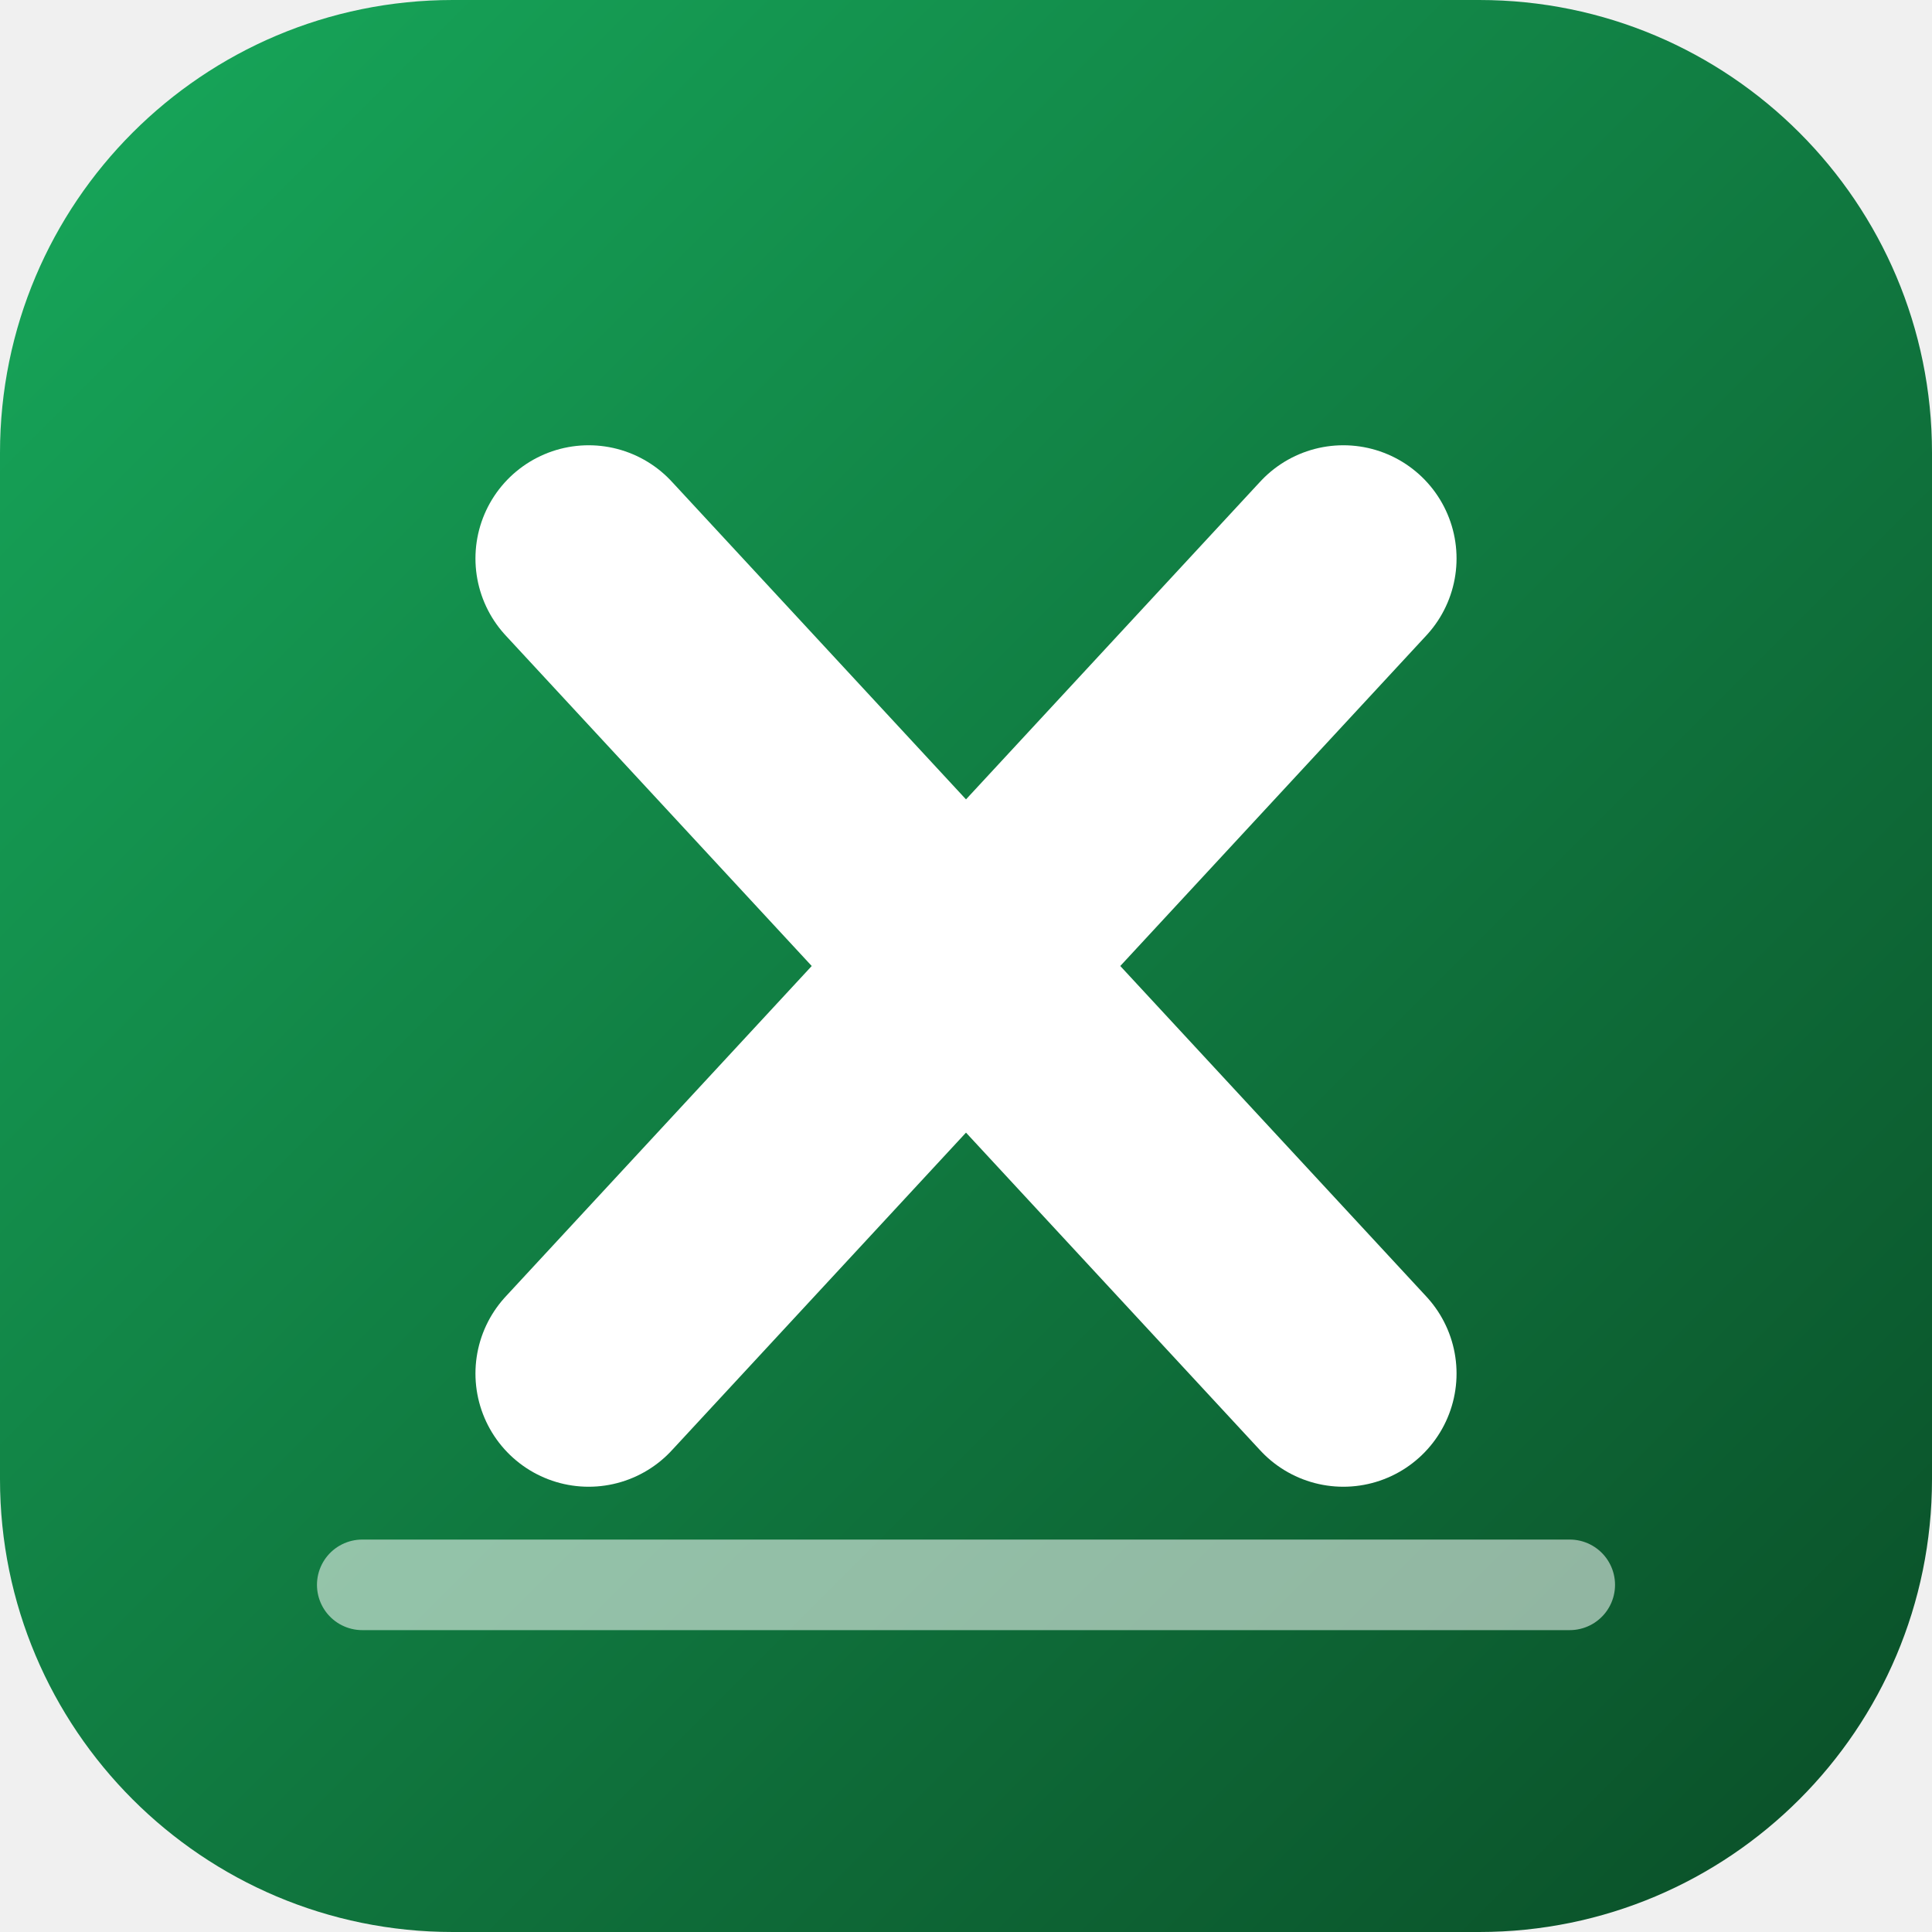
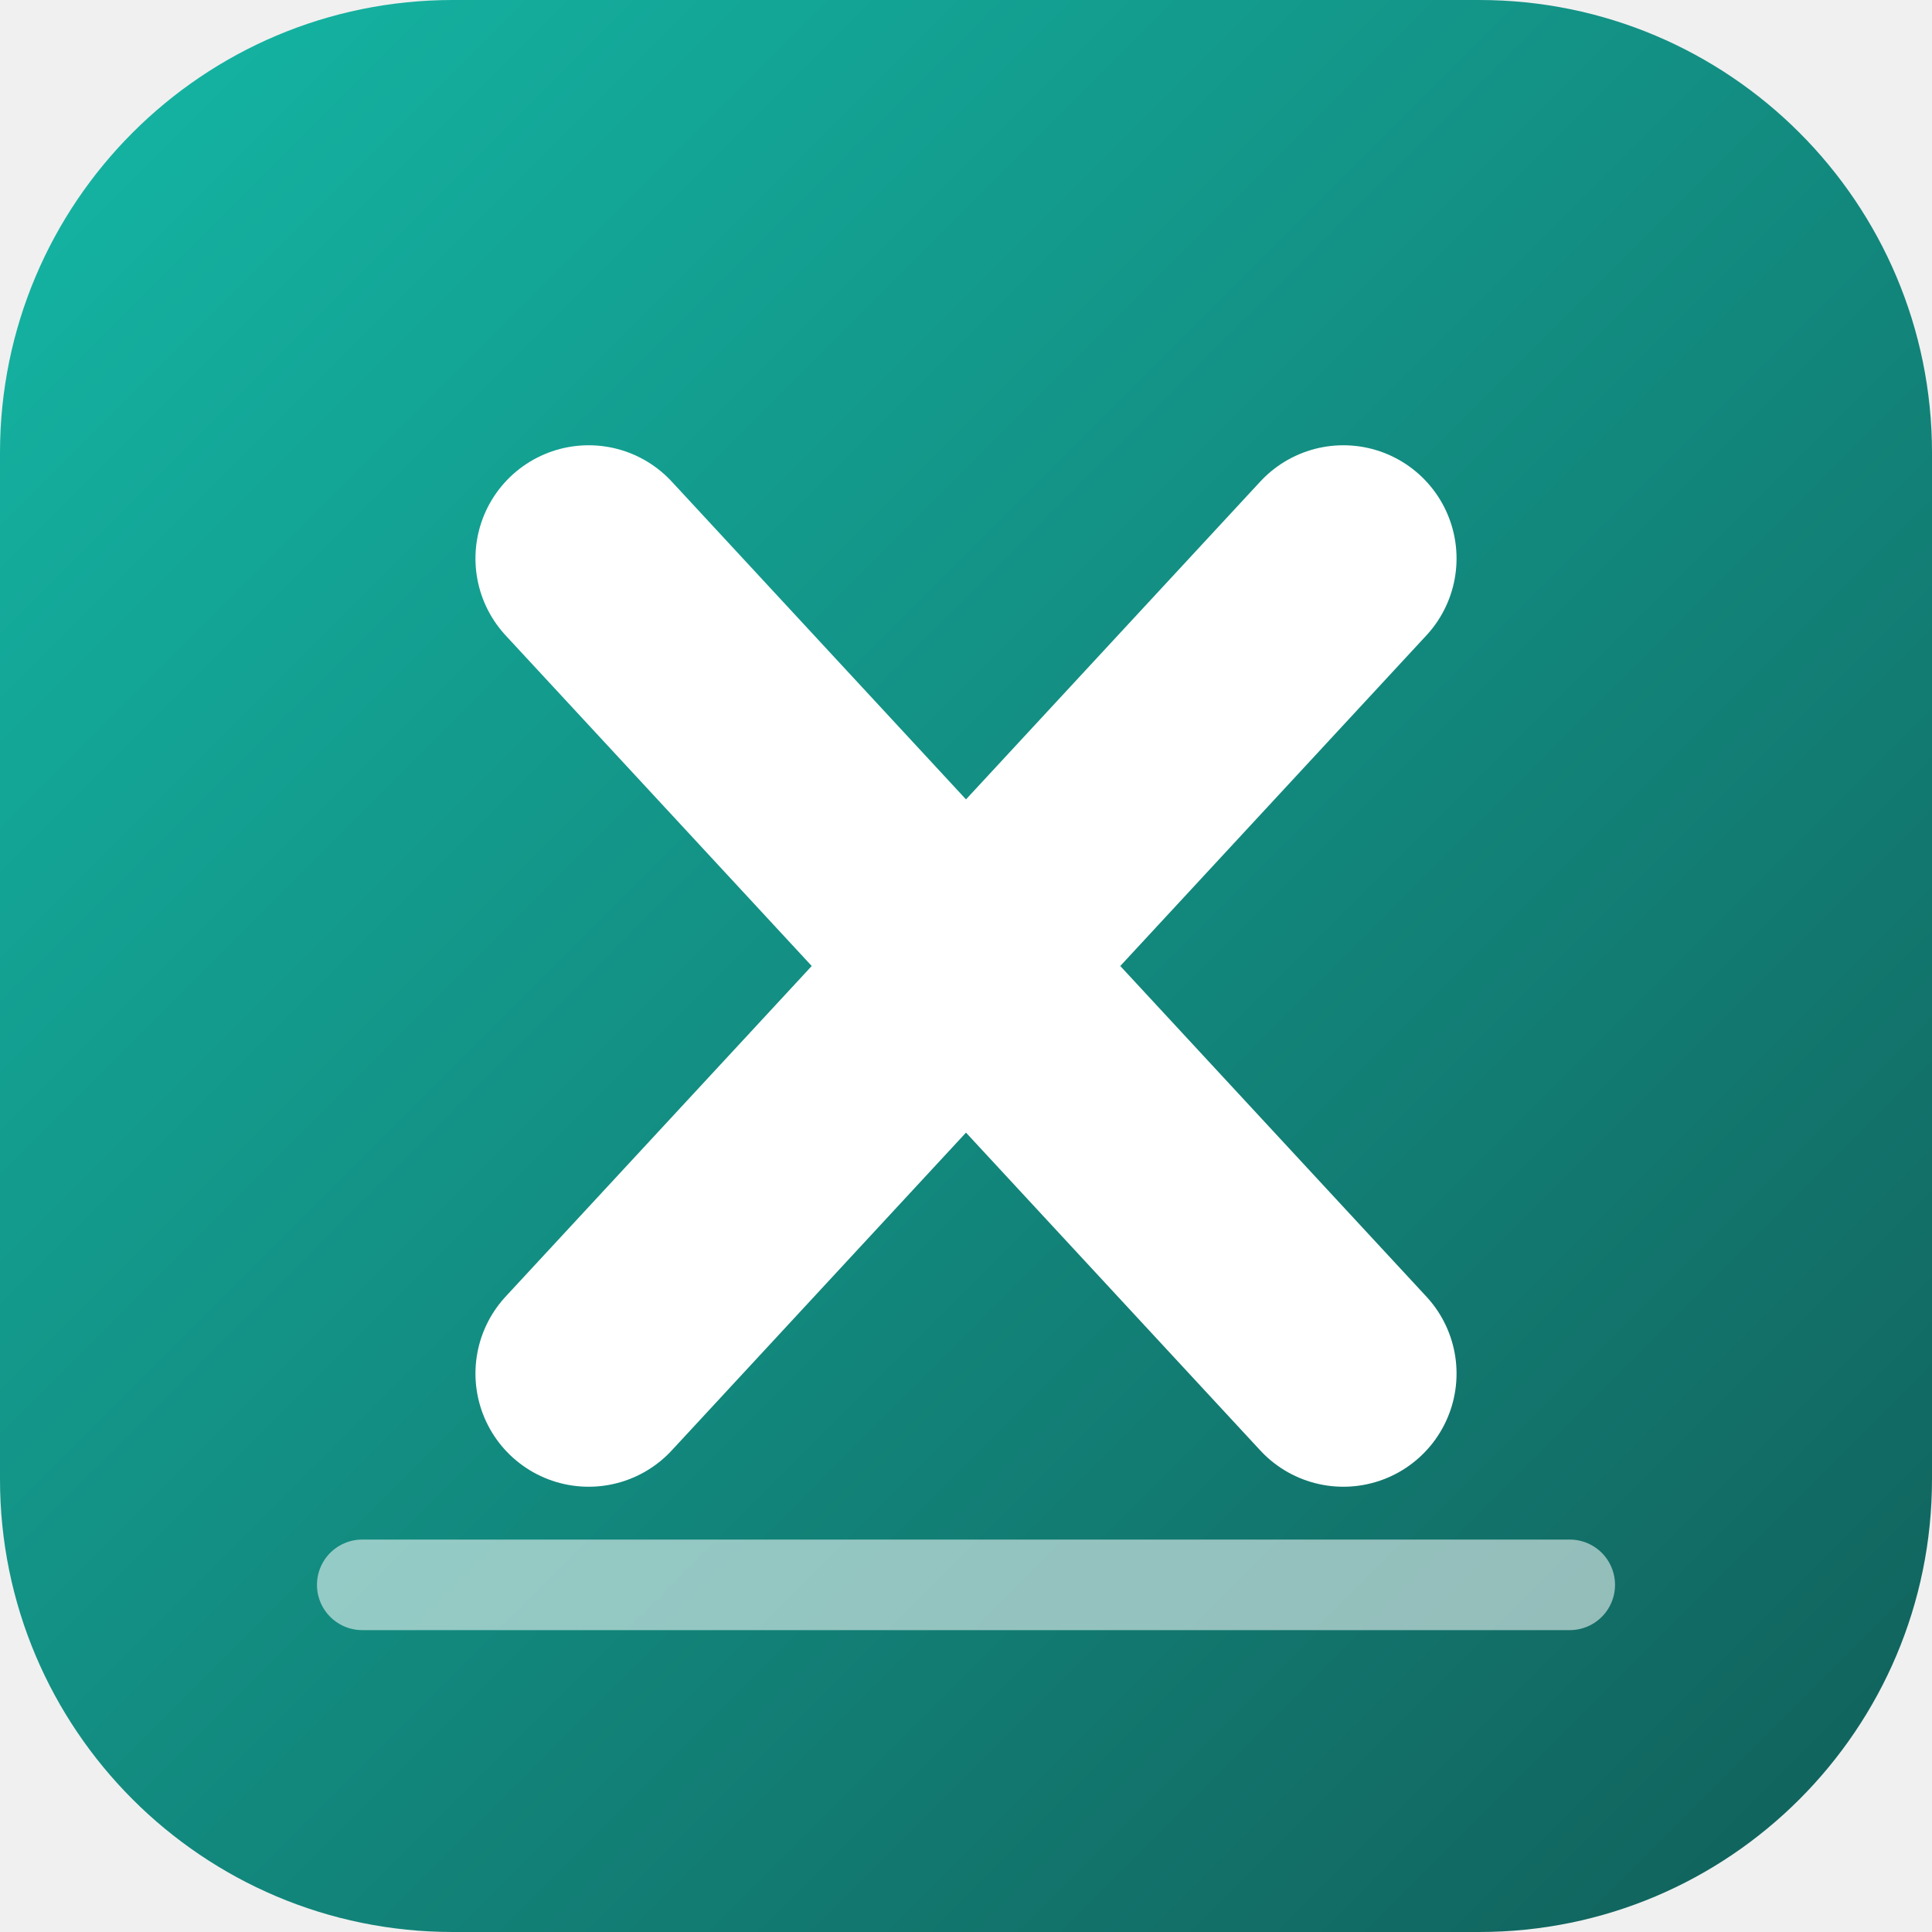
<svg xmlns="http://www.w3.org/2000/svg" viewBox="0 0 64 64" role="img" aria-label="XZM-TEAM">
  <defs>
    <linearGradient id="g" x1="0" y1="0" x2="1" y2="1">
-       <stop offset="0" stop-color="#17A95B" />
-       <stop offset="1" stop-color="#0A4D27" />
+       <stop offset="0" stop-color="#14B8A6" />
+       <stop offset="1" stop-color="#115E59" />
    </linearGradient>
  </defs>
  <rect width="64" height="64" rx="15" fill="url(#g)" />
  <path d="M19.5 18.5 L44.5 45.5 M44.5 18.5 L19.5 45.5" stroke="#ffffff" stroke-width="7.5" stroke-linecap="round" />
  <path d="M12 52.5 h40" stroke="#ffffff" stroke-opacity=".55" stroke-width="3" stroke-linecap="round" />
</svg>
